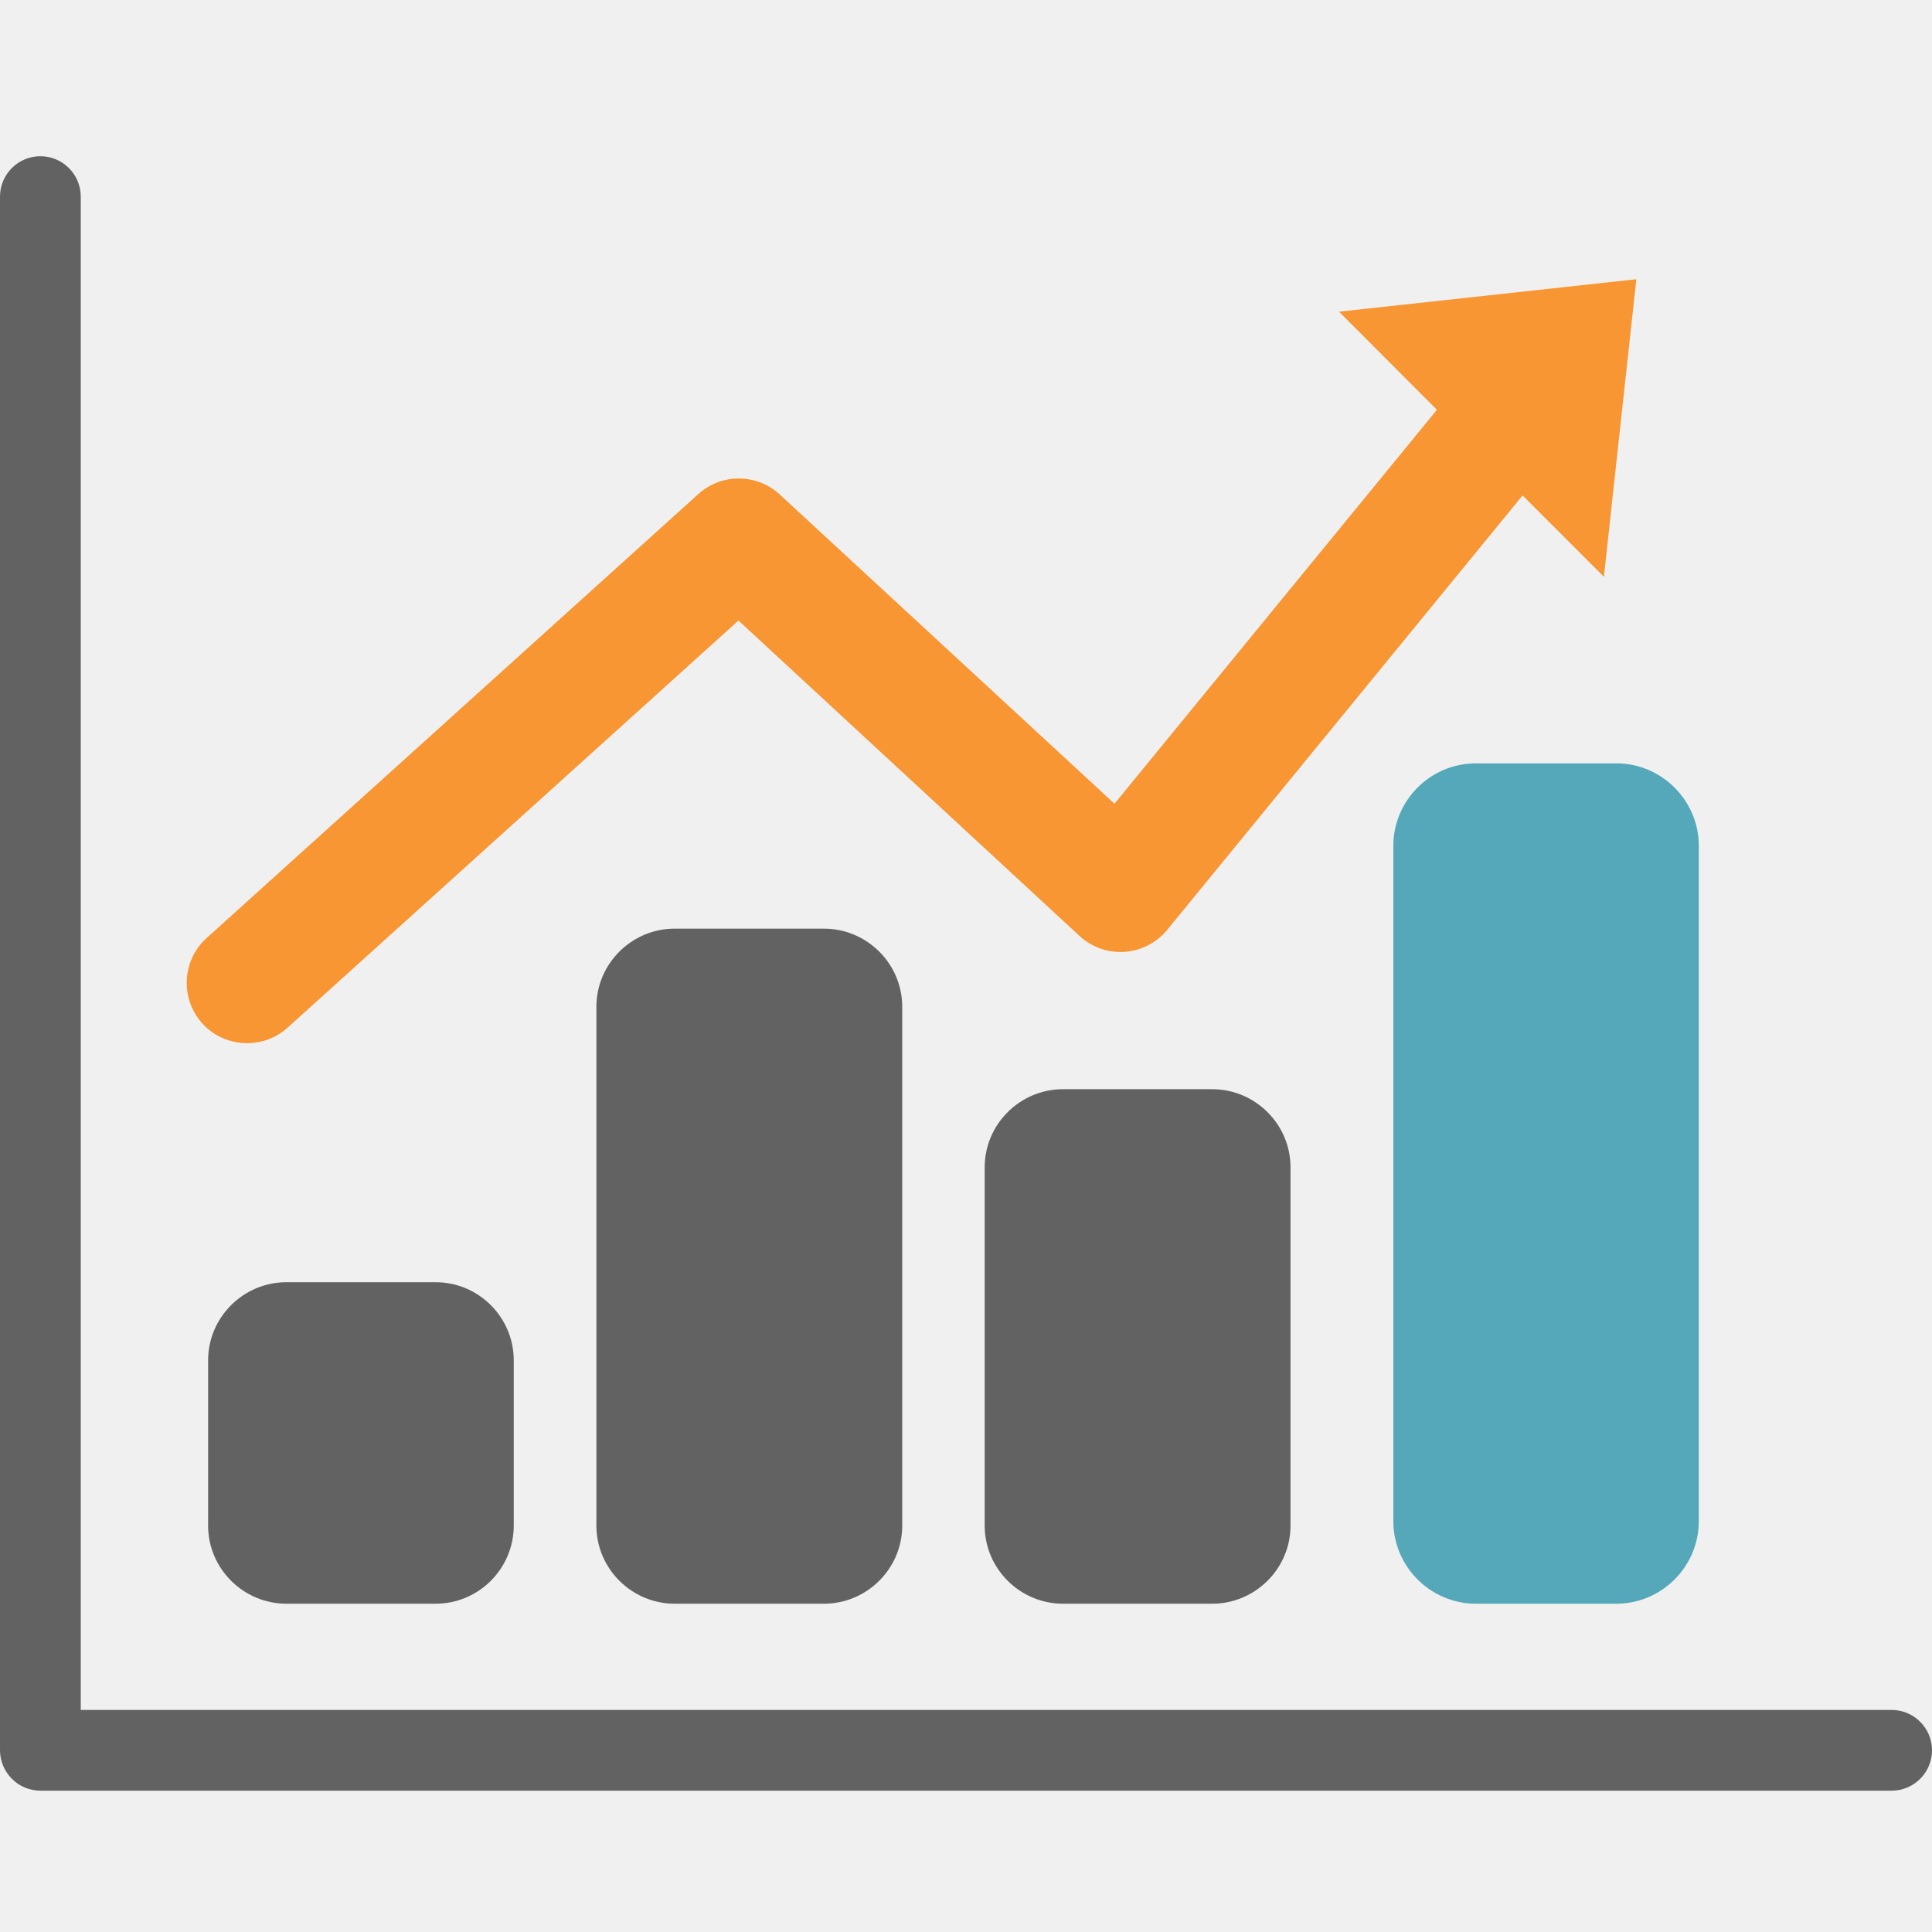
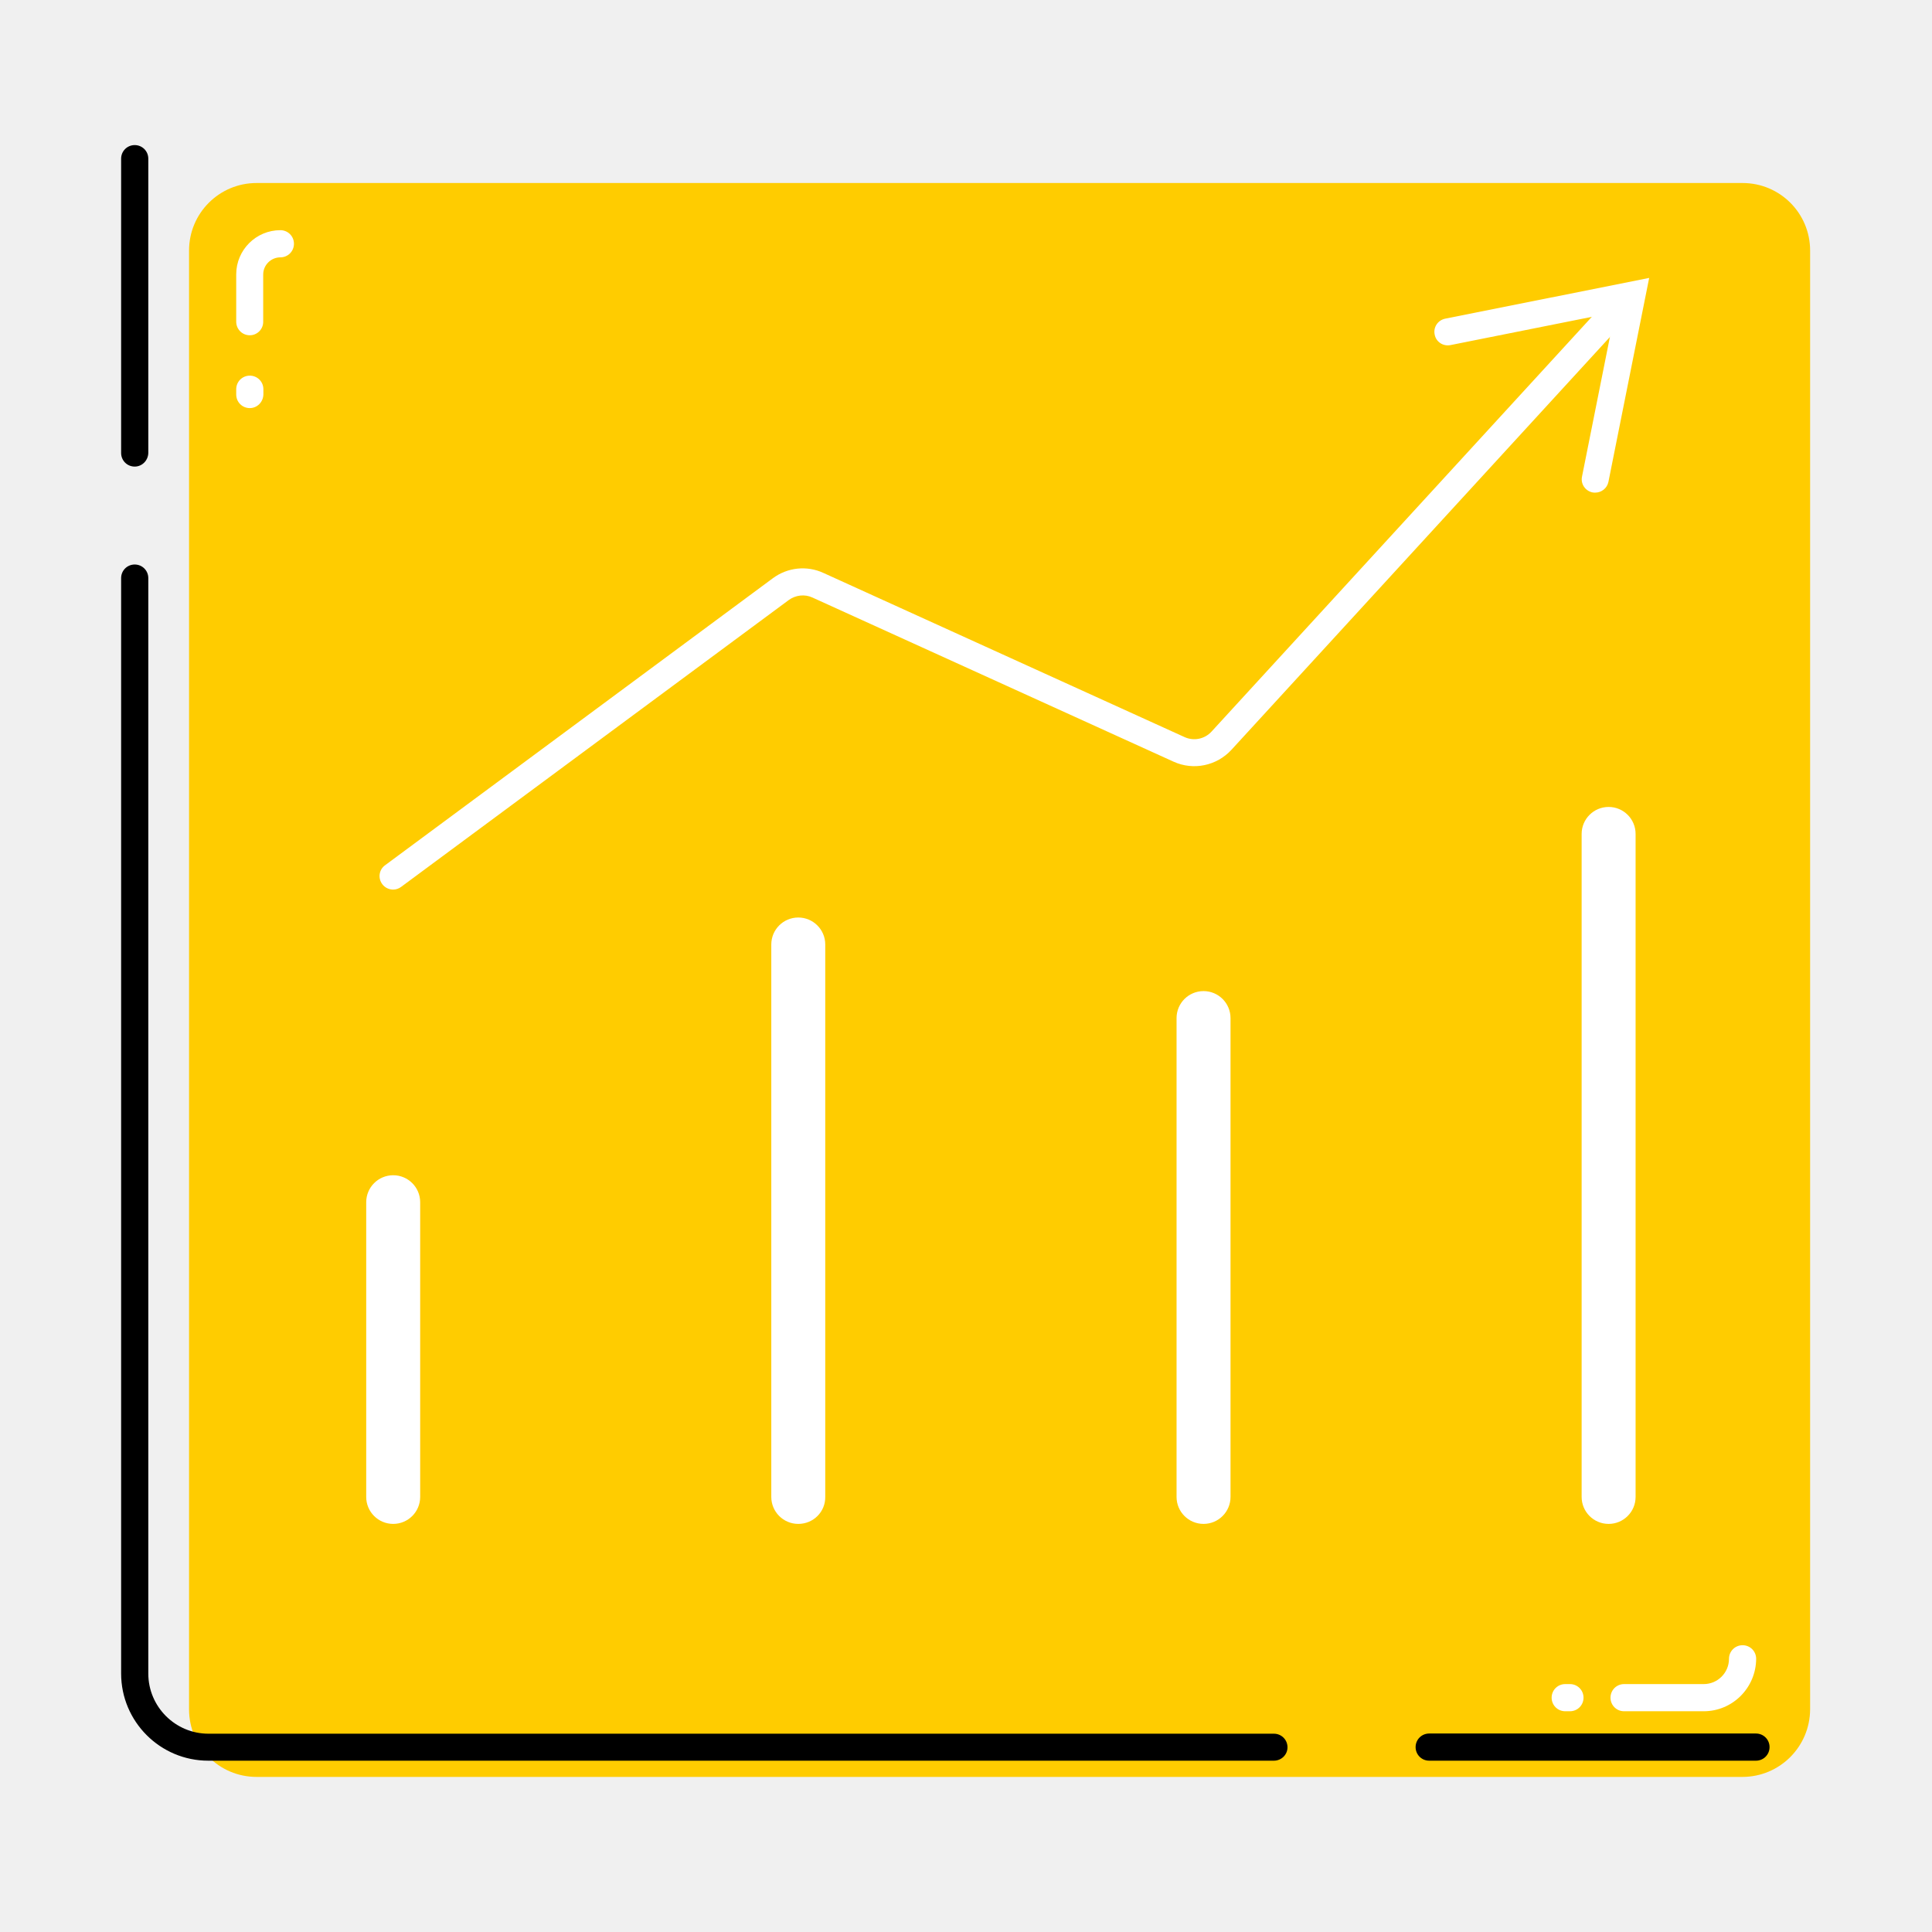
- <svg xmlns="http://www.w3.org/2000/svg" t="1555989551806" class="icon" style="" viewBox="0 0 1024 1024" version="1.1" p-id="5232" width="200" height="200">
+ <svg xmlns="http://www.w3.org/2000/svg" t="1600309268726" class="icon" viewBox="0 0 1024 1024" version="1.1" p-id="2236" width="200" height="200">
  <defs>
    <style type="text/css" />
  </defs>
-   <path d="M21.4 949.1c-5.6 0-11.2-2.3-15.1-6.3-4-4-6.3-9.5-6.3-15.1V104.2c0-11.8 9.6-21.4 21.4-21.4 11.8 0 21.4 9.6 21.4 21.4v802.1h959.8c11.8 0 21.4 9.6 21.4 21.4 0 11.8-9.6 21.4-21.4 21.4H21.4z" fill="#626262" p-id="5233" />
-   <path d="M272.3 808.6c0 22.8-18.6 41.4-41.4 41.4h-79.1c-22.8 0-41.5-18.6-41.5-41.4V721c0-22.8 18.7-41.4 41.5-41.4h79.1c22.8 0 41.4 18.6 41.4 41.4v87.6zM478.2 808.6c0 22.8-18.7 41.4-41.5 41.4h-79.1c-22.8 0-41.5-18.6-41.5-41.4v-275c0-22.8 18.7-41.4 41.5-41.4h79.1c22.8 0 41.5 18.6 41.5 41.4v275z" fill="#626262" p-id="5234" />
-   <path d="M900.4 806.3c0 24-19.7 43.7-43.7 43.7h-74.5c-24 0-43.7-19.7-43.7-43.7v-358c0-24 19.6-43.7 43.7-43.7h74.5c24 0 43.7 19.7 43.7 43.7v358z" fill="#54A8B9" p-id="5235" />
-   <path d="M684 808.6c0 22.8-18.7 41.4-41.5 41.4h-79.1c-22.8 0-41.5-18.6-41.5-41.4V618.7c0-22.8 18.7-41.4 41.5-41.4h79.1c22.8 0 41.5 18.6 41.5 41.4v189.9z" fill="#626262" p-id="5236" />
-   <path d="M867.3 148l-157.6 17.2 51.9 52L590.7 426 413.3 262.1c-12.1-11.2-30.9-11.3-43.1-0.3L109.5 497.2c-13.1 11.8-14.1 32.1-2.3 45.2 6.3 7 15 10.5 23.8 10.5 7.7 0 15.3-2.7 21.4-8.2l239-215.8 180.8 167.2c6.5 6 15.2 9 23.9 8.4 8.7-0.6 17-4.9 22.5-11.6L807 262.6l43.1 43.1L867.3 148z" fill="#F79633" p-id="5237" />
+   <path d="M923.5 941.8H136c-19.8 0-35.8-16-35.8-35.8V132.8c0-19.8 16-35.8 35.8-35.8h787.6c19.8 0 35.8 16 35.8 35.8V906c-0.1 19.8-16.1 35.8-35.9 35.8z" fill="#FFCC00" p-id="2237" />
+   <path d="M832.1 907h-2.5c-4 0-7.2-3.2-7.2-7.2s3.2-7.2 7.2-7.2h2.5c4 0 7.2 3.2 7.2 7.2s-3.2 7.2-7.2 7.2zM903 907h-42.2c-4 0-7.2-3.2-7.2-7.2s3.2-7.2 7.2-7.2H903c7.4 0 13.4-6 13.4-13.4 0-4 3.2-7.2 7.2-7.2s7.2 3.2 7.2 7.2c-0.1 15.4-12.5 27.8-27.8 27.8zM132.4 177.7c-4 0-7.2-3.2-7.2-7.2v-25.1c0-12.9 10.5-23.4 23.4-23.4 4 0 7.2 3.2 7.2 7.2s-3.2 7.2-7.2 7.2c-5 0-9.1 4.1-9.1 9.1v25.1c0 3.9-3.2 7.1-7.1 7.1zM132.4 216.3c-4 0-7.2-3.2-7.2-7.2v-2.8c0-4 3.2-7.2 7.2-7.2s7.2 3.2 7.2 7.2v2.8c-0.1 4-3.3 7.2-7.2 7.2z" fill="#FFFFFF" p-id="2238" />
+   <path d="M71.4 247.3c-4 0-7.2-3.2-7.2-7.2v-156c0-4 3.2-7.2 7.2-7.2s7.2 3.2 7.2 7.2v156c-0.1 4-3.3 7.2-7.2 7.2zM675.2 933.2H110.4c-25.5 0-46.2-20.7-46.2-46.2V306.4c0-4 3.2-7.2 7.2-7.2s7.2 3.2 7.2 7.2V887c0 17.6 14.3 31.9 31.9 31.9h564.7c4 0 7.2 3.2 7.2 7.2s-3.3 7.1-7.2 7.1zM930.7 933.2H757.5c-4 0-7.2-3.2-7.2-7.2s3.2-7.2 7.2-7.2h173.2c4 0 7.2 3.2 7.2 7.2s-3.2 7.2-7.2 7.2z" p-id="2239" />
+   <path d="M208.4 471.5c-2.2 0-4.4-1-5.8-2.9-2.4-3.2-1.7-7.7 1.5-10l205.5-152.1c7.8-5.8 18.1-6.9 26.9-2.8l191.4 87c4.9 2.2 10.6 1 14.2-2.9L847.3 164c2.7-2.9 7.2-3.1 10.1-0.4 2.9 2.7 3.1 7.2 0.4 10.1L652.7 397.4c-7.8 8.5-20.2 11.1-30.7 6.3l-191.4-87c-4.1-1.9-8.9-1.3-12.5 1.3L212.7 470c-1.3 1-2.8 1.5-4.3 1.5z" fill="#FFFFFF" p-id="2240" />
+   <path d="M845.5 261.1c-0.5 0-0.9 0-1.4-0.1-3.9-0.8-6.4-4.5-5.6-8.4l17.4-87.1-87.1 17.4c-3.9 0.8-7.7-1.7-8.4-5.6-0.8-3.9 1.7-7.6 5.6-8.4l108.1-21.6-21.6 108.1c-0.7 3.4-3.7 5.7-7 5.7zM208.4 807.7c-7.9 0-14.3-6.4-14.3-14.3V637.2c0-7.9 6.4-14.3 14.3-14.3s14.3 6.4 14.3 14.3v156.2c0 7.9-6.4 14.3-14.3 14.3zM423.1 807.7c-7.9 0-14.3-6.4-14.3-14.3V500.6c0-7.9 6.4-14.3 14.3-14.3s14.3 6.4 14.3 14.3v292.8c0.1 7.9-6.3 14.3-14.3 14.3zM637.9 807.7c-7.9 0-14.3-6.4-14.3-14.3V539.6c0-7.9 6.4-14.3 14.3-14.3s14.3 6.4 14.3 14.3v253.8c0 7.9-6.4 14.3-14.3 14.3zM852.6 807.7c-7.9 0-14.3-6.4-14.3-14.3V442c0-7.9 6.4-14.3 14.3-14.3s14.3 6.4 14.3 14.3v351.4c0 7.9-6.4 14.3-14.3 14.3z" fill="#FFFFFF" p-id="2241" />
</svg>
